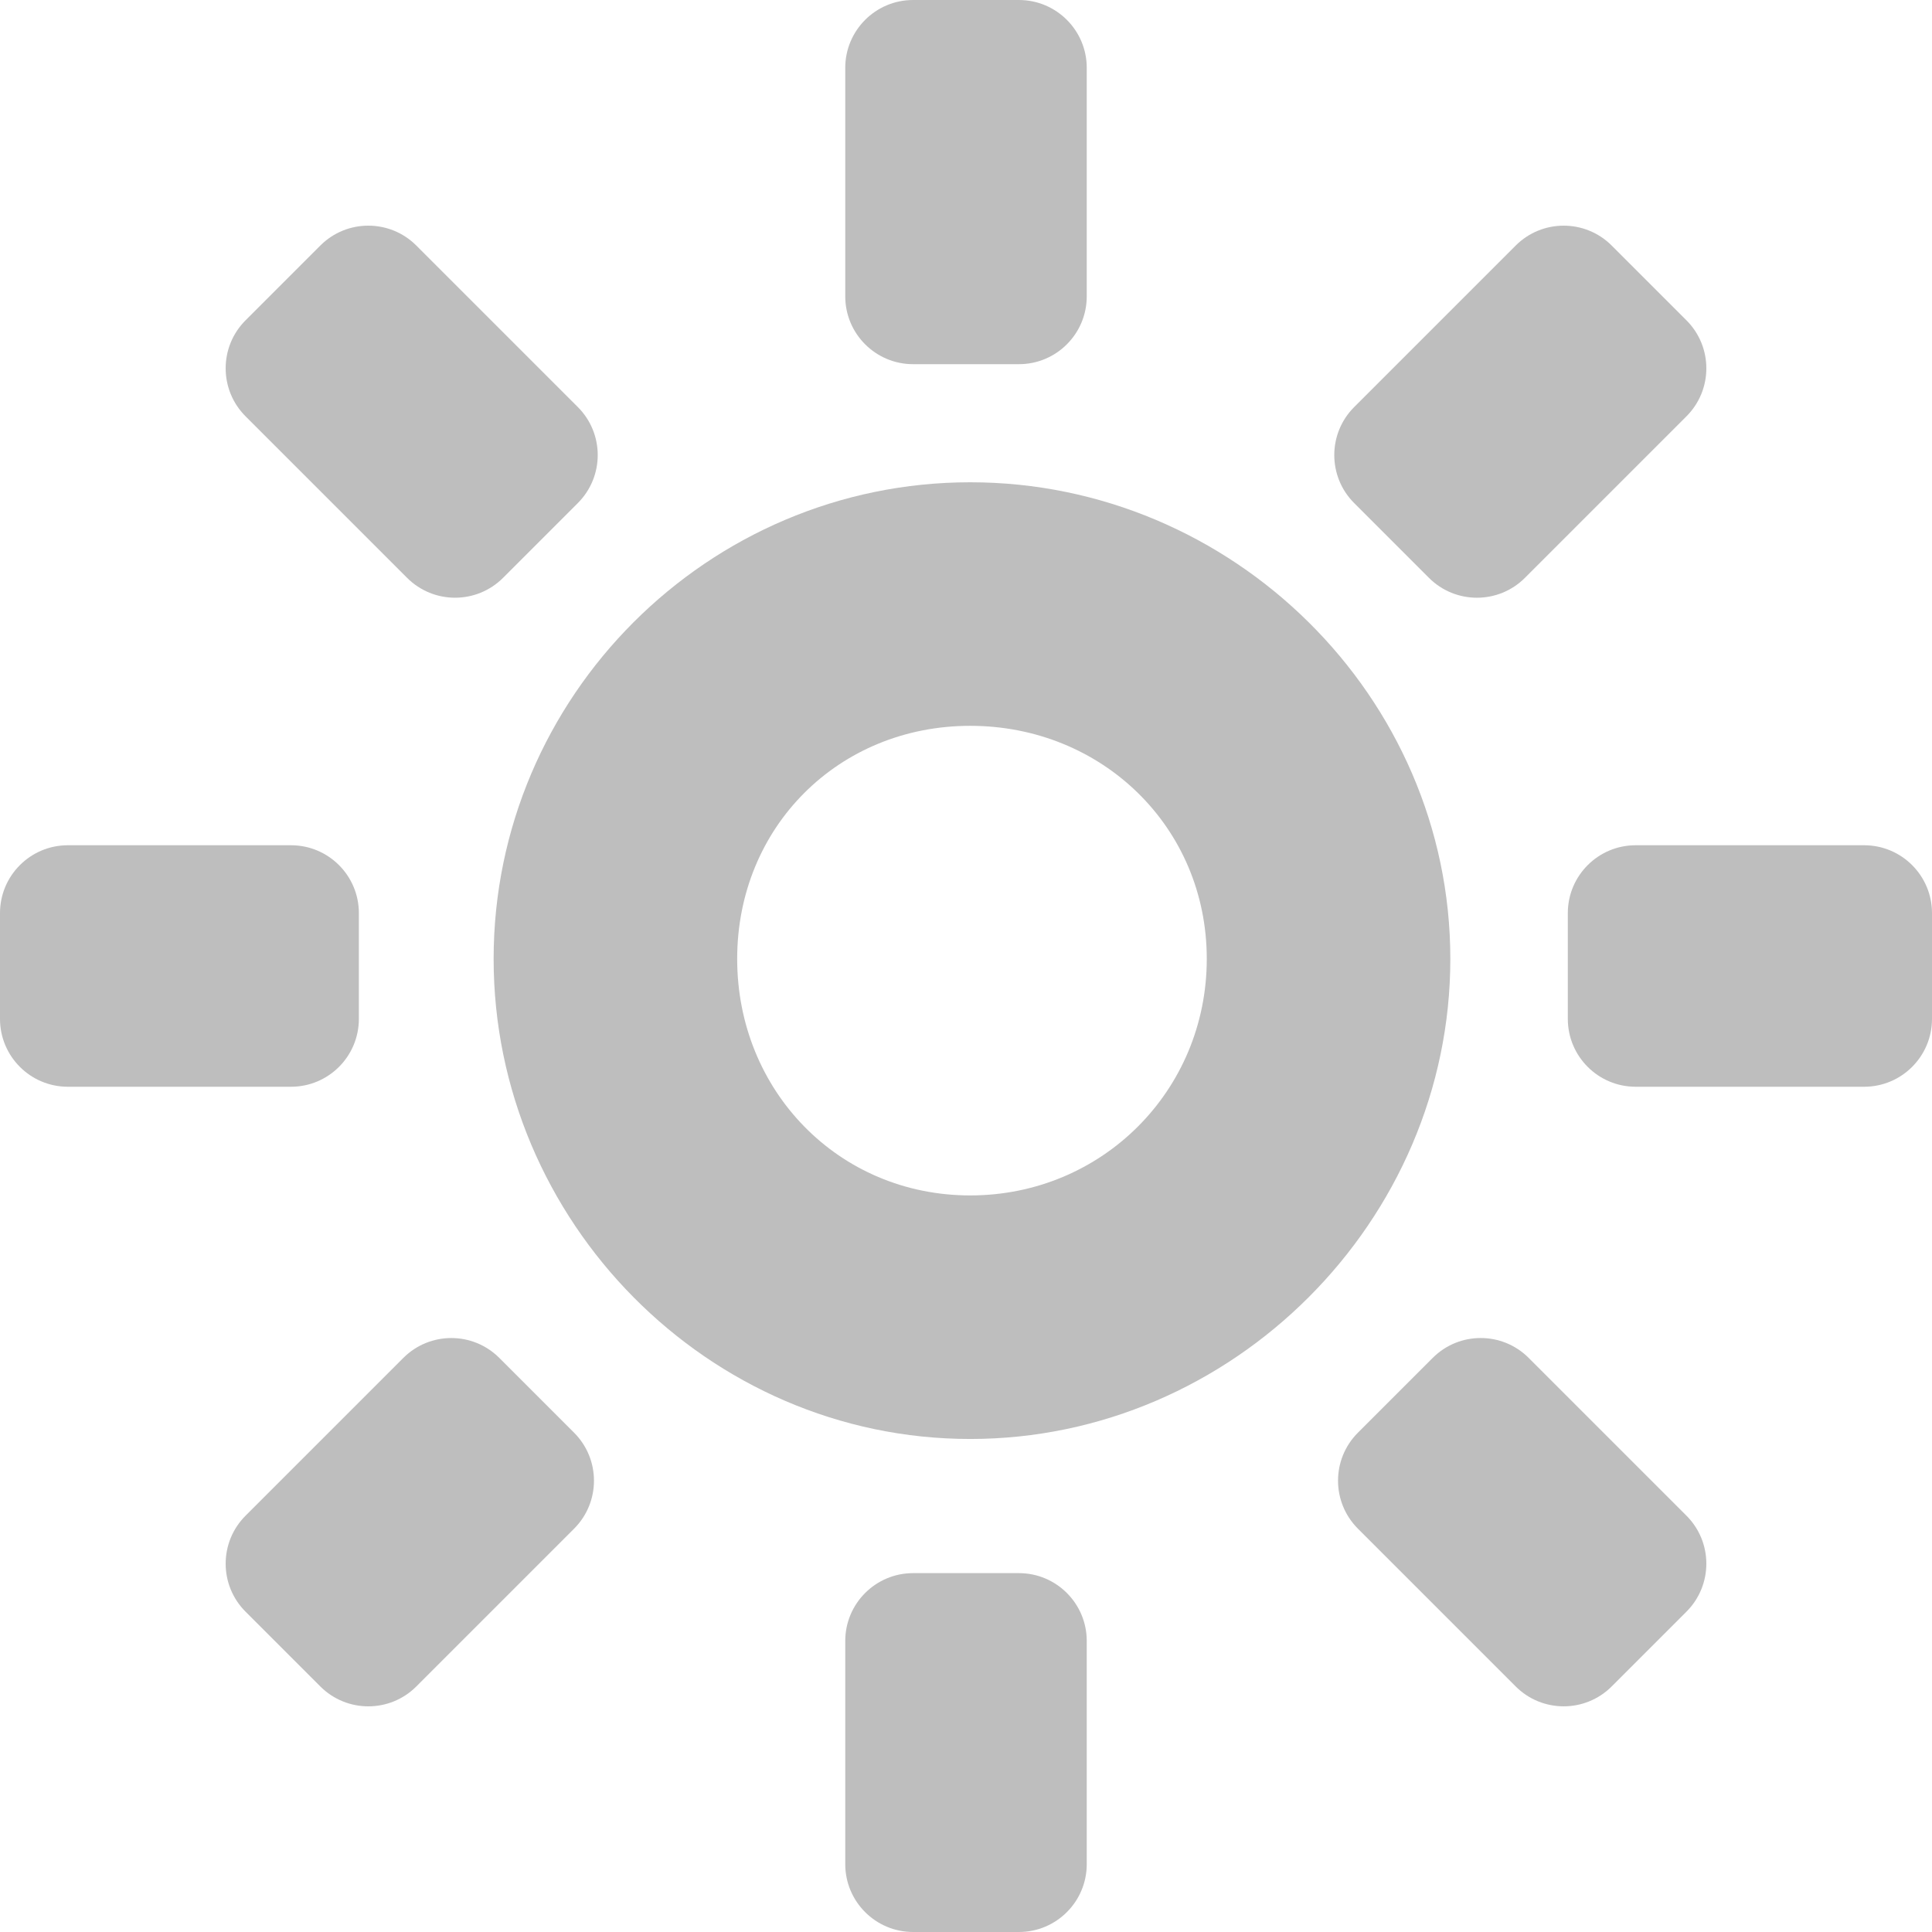
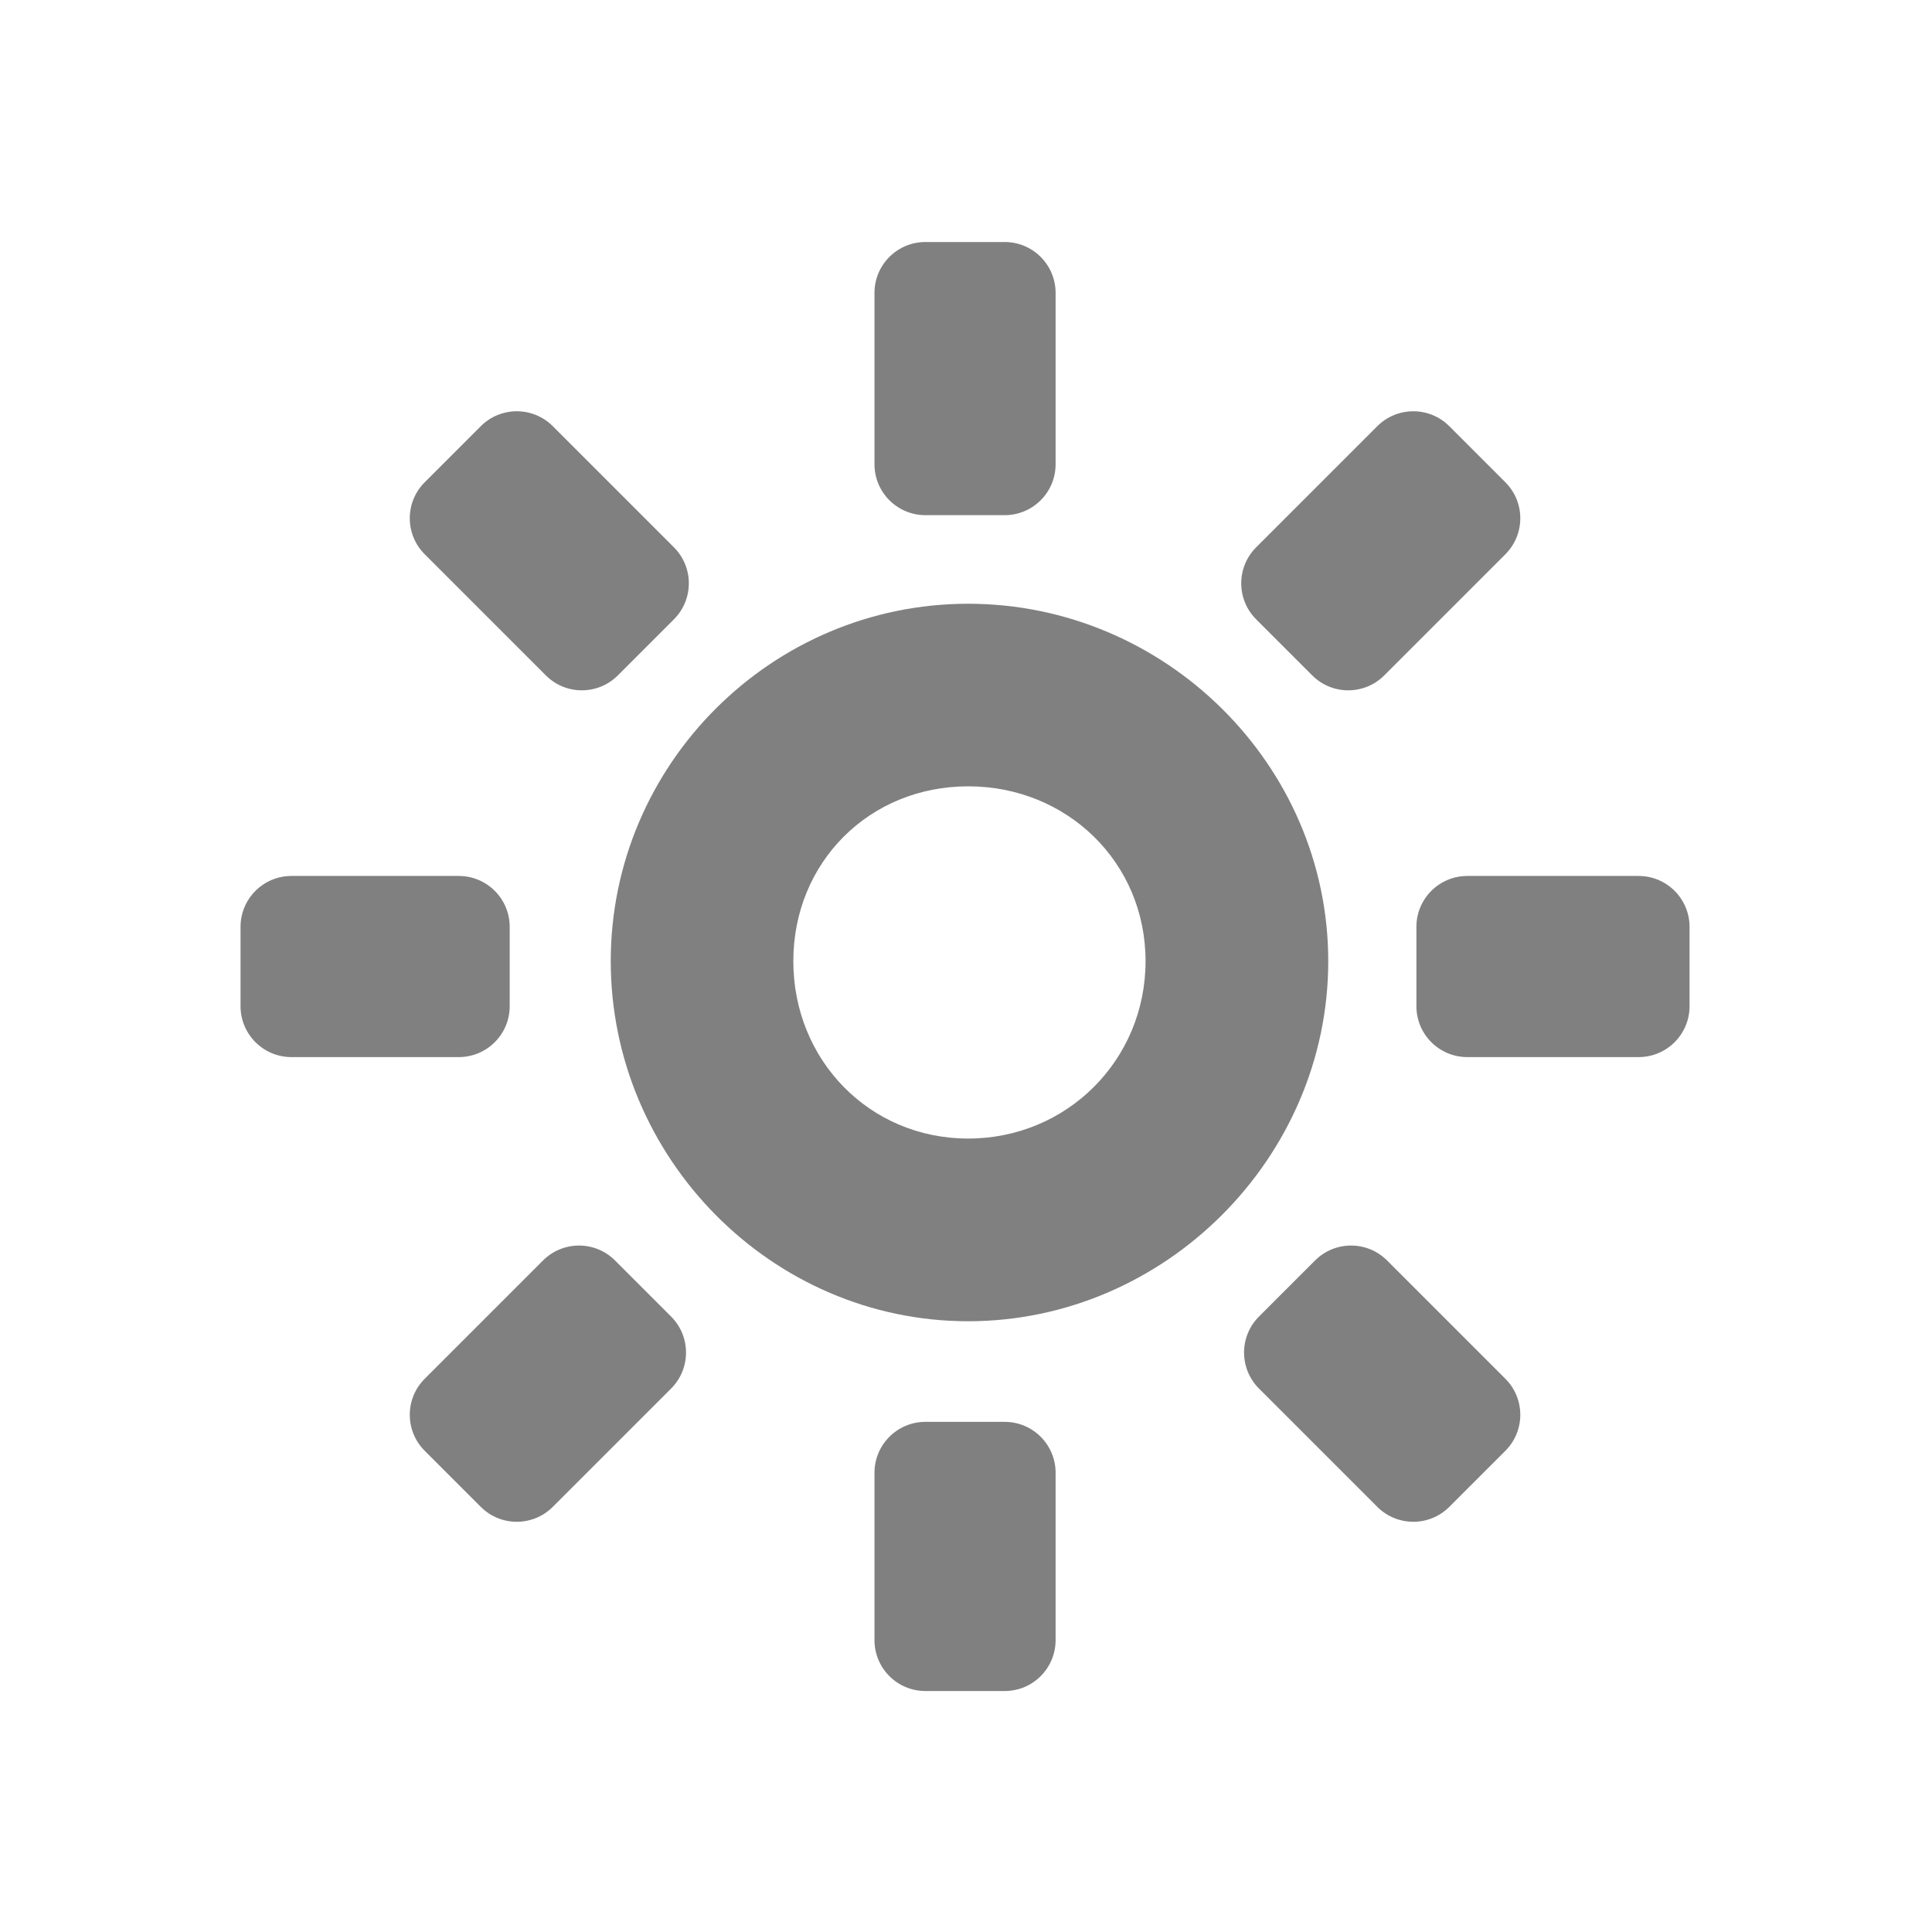
<svg xmlns="http://www.w3.org/2000/svg" id="svg7384" version="1.1" height="16" width="16">
  <defs id="defs7386" />
  <g transform="translate(-81,-317)" id="layer9" style="display:inline">
-     <g transform="translate(0,40)" id="g4927-4-0" style="display:inline">
-       <rect x="81" y="284" id="rect4906-43-6" rx="0.562" ry="0.562" height="2" width="2.972" style="color:#bebebe;fill:#bebebe;fill-opacity:1;fill-rule:nonzero;stroke:none;stroke-width:2;marker:none;visibility:visible;display:inline;overflow:visible;enable-background:new" />
-       <rect x="93.984" y="284" id="rect4906-4-6-6" rx="0.562" ry="0.562" height="2" width="3.016" style="color:#bebebe;fill:#bebebe;fill-opacity:1;fill-rule:nonzero;stroke:none;stroke-width:2;marker:none;visibility:visible;display:inline;overflow:visible;enable-background:new" />
+     <g transform="matrix(0.7499999,0,0,0.7499999,22.24208,111.2544)" id="g4927-4-0" style="display:inline;fill:#808080">
+       <rect x="81" y="284" id="rect4906-43-6" rx="0.562" ry="0.562" height="2" width="2.972" style="color:#bebebe;fill:#808080;fill-opacity:1;fill-rule:nonzero;stroke:none;stroke-width:2;marker:none;visibility:visible;display:inline;overflow:visible;enable-background:new" />
+       <rect x="93.984" y="284" id="rect4906-4-6-6" rx="0.562" ry="0.562" height="2" width="3.016" style="color:#bebebe;fill:#808080;fill-opacity:1;fill-rule:nonzero;stroke:none;stroke-width:2;marker:none;visibility:visible;display:inline;overflow:visible;enable-background:new" />
    </g>
-     <g transform="matrix(0.7071068,-0.7071068,0.7071068,0.7071068,-175.4579,186.4071)" id="g33239" style="display:inline">
-       <rect x="81" y="284" id="rect33241" rx="0.562" height="2" ry="0.562" style="color:#bebebe;fill:#bebebe;fill-opacity:1;fill-rule:nonzero;stroke:none;stroke-width:2;marker:none;visibility:visible;display:inline;overflow:visible;enable-background:new" width="2.972" />
-       <rect x="93.984" y="284" id="rect33243" rx="0.562" height="2" ry="0.562" style="color:#bebebe;fill:#bebebe;fill-opacity:1;fill-rule:nonzero;stroke:none;stroke-width:2;marker:none;visibility:visible;display:inline;overflow:visible;enable-background:new" width="3.016" />
+     <g transform="matrix(0.53033,-0.53033,0.53033,0.53033,-109.3514,221.0597)" id="g33239" style="display:inline;fill:#808080">
+       <rect x="81" y="284" id="rect33241" rx="0.562" height="2" ry="0.562" style="color:#bebebe;fill:#808080;fill-opacity:1;fill-rule:nonzero;stroke:none;stroke-width:2;marker:none;visibility:visible;display:inline;overflow:visible;enable-background:new" width="2.972" />
+       <rect x="93.984" y="284" id="rect33243" rx="0.562" height="2" ry="0.562" style="color:#bebebe;fill:#808080;fill-opacity:1;fill-rule:nonzero;stroke:none;stroke-width:2;marker:none;visibility:visible;display:inline;overflow:visible;enable-background:new" width="3.016" />
    </g>
-     <g transform="matrix(0,-1,1,0,-196,414)" id="g33245" style="display:inline">
-       <rect x="81" y="284" id="rect33247" rx="0.562" ry="0.562" height="2" width="2.972" style="color:#bebebe;fill:#bebebe;fill-opacity:1;fill-rule:nonzero;stroke:none;stroke-width:2;marker:none;visibility:visible;display:inline;overflow:visible;enable-background:new" />
-       <rect x="93.984" y="284" id="rect33249" rx="0.562" ry="0.562" height="2" width="3.016" style="color:#bebebe;fill:#bebebe;fill-opacity:1;fill-rule:nonzero;stroke:none;stroke-width:2;marker:none;visibility:visible;display:inline;overflow:visible;enable-background:new" />
+     <g transform="matrix(0,-0.7499999,0.7499999,0,-124.7579,391.7543)" id="g33245" style="display:inline;fill:#808080">
+       <rect x="81" y="284" id="rect33247" rx="0.562" ry="0.562" height="2" width="2.972" style="color:#bebebe;fill:#808080;fill-opacity:1;fill-rule:nonzero;stroke:none;stroke-width:2;marker:none;visibility:visible;display:inline;overflow:visible;enable-background:new" />
+       <rect x="93.984" y="284" id="rect33249" rx="0.562" ry="0.562" height="2" width="3.016" style="color:#bebebe;fill:#808080;fill-opacity:1;fill-rule:nonzero;stroke:none;stroke-width:2;marker:none;visibility:visible;display:inline;overflow:visible;enable-background:new" />
    </g>
-     <g transform="matrix(-0.7071068,-0.7071068,0.7071068,-0.7071068,-49.59293,589.4579)" id="g33251" style="display:inline">
-       <rect x="81" y="284" id="rect33253" rx="0.562" height="2" ry="0.562" style="color:#bebebe;fill:#bebebe;fill-opacity:1;fill-rule:nonzero;stroke:none;stroke-width:2;marker:none;visibility:visible;display:inline;overflow:visible;enable-background:new" width="2.972" />
-       <rect x="93.984" y="284" id="rect33255" rx="0.562" height="2" ry="0.562" style="color:#bebebe;fill:#bebebe;fill-opacity:1;fill-rule:nonzero;stroke:none;stroke-width:2;marker:none;visibility:visible;display:inline;overflow:visible;enable-background:new" width="3.016" />
+     <g transform="matrix(-0.53033,-0.53033,0.53033,-0.53033,-14.95261,523.3478)" id="g33251" style="display:inline;fill:#808080">
+       <rect x="81" y="284" id="rect33253" rx="0.562" height="2" ry="0.562" style="color:#bebebe;fill:#808080;fill-opacity:1;fill-rule:nonzero;stroke:none;stroke-width:2;marker:none;visibility:visible;display:inline;overflow:visible;enable-background:new" width="2.972" />
+       <rect x="93.984" y="284" id="rect33255" rx="0.562" height="2" ry="0.562" style="color:#bebebe;fill:#808080;fill-opacity:1;fill-rule:nonzero;stroke:none;stroke-width:2;marker:none;visibility:visible;display:inline;overflow:visible;enable-background:new" width="3.016" />
    </g>
-     <path d="m 89.035,320.994 c -2.172,0 -3.947,1.775 -3.947,3.947 0,2.172 1.775,3.976 3.947,3.976 2.172,0 3.976,-1.804 3.976,-3.976 0,-2.172 -1.804,-3.947 -3.976,-3.947 z m 0,2.017 c 1.091,0 1.959,0.839 1.959,1.93 0,1.091 -0.868,1.959 -1.959,1.959 -1.091,0 -1.93,-0.868 -1.93,-1.959 0,-1.091 0.839,-1.93 1.93,-1.93 z" id="path32729" style="font-size:medium;font-style:normal;font-variant:normal;font-weight:normal;font-stretch:normal;text-indent:0;text-align:start;text-decoration:none;line-height:normal;letter-spacing:normal;word-spacing:normal;text-transform:none;direction:ltr;block-progression:tb;writing-mode:lr-tb;text-anchor:start;baseline-shift:baseline;color:#000000;fill:#bebebe;fill-opacity:1;stroke:none;stroke-width:2.169;marker:none;visibility:visible;display:inline;overflow:visible;enable-background:accumulate;font-family:Sans;-inkscape-font-specification:Sans" />
+     <path d="m 89.018,322 c -1.629,0 -2.96,1.331 -2.96,2.96 0,1.629 1.331,2.982 2.96,2.982 C 90.647,327.942 92,326.589 92,324.96 92,323.331 90.647,322 89.018,322 z m 0,1.512 c 0.818,0 1.469,0.629 1.469,1.448 0,0.818 -0.651,1.469 -1.469,1.469 -0.818,0 -1.448,-0.651 -1.448,-1.469 0,-0.818 0.629,-1.448 1.448,-1.448 z" id="path32729" style="font-size:medium;font-style:normal;font-variant:normal;font-weight:normal;font-stretch:normal;text-indent:0;text-align:start;text-decoration:none;line-height:normal;letter-spacing:normal;word-spacing:normal;text-transform:none;direction:ltr;block-progression:tb;writing-mode:lr-tb;text-anchor:start;baseline-shift:baseline;color:#000000;fill:#808080;fill-opacity:1;stroke:none;stroke-width:2.169;marker:none;visibility:visible;display:inline;overflow:visible;enable-background:accumulate;font-family:Sans;-inkscape-font-specification:Sans" />
  </g>
  <g transform="translate(-81,-317)" id="layer10" />
  <g transform="translate(-81,-317)" id="layer11" />
  <g transform="translate(-81,-317)" id="layer12" />
  <g transform="translate(-81,-317)" id="layer13" />
  <g transform="translate(-81,-317)" id="layer14" />
  <g transform="translate(-81,-317)" id="layer15" style="display:inline" />
  <g transform="translate(-81,-317)" id="g4953" style="display:inline" />
</svg>
